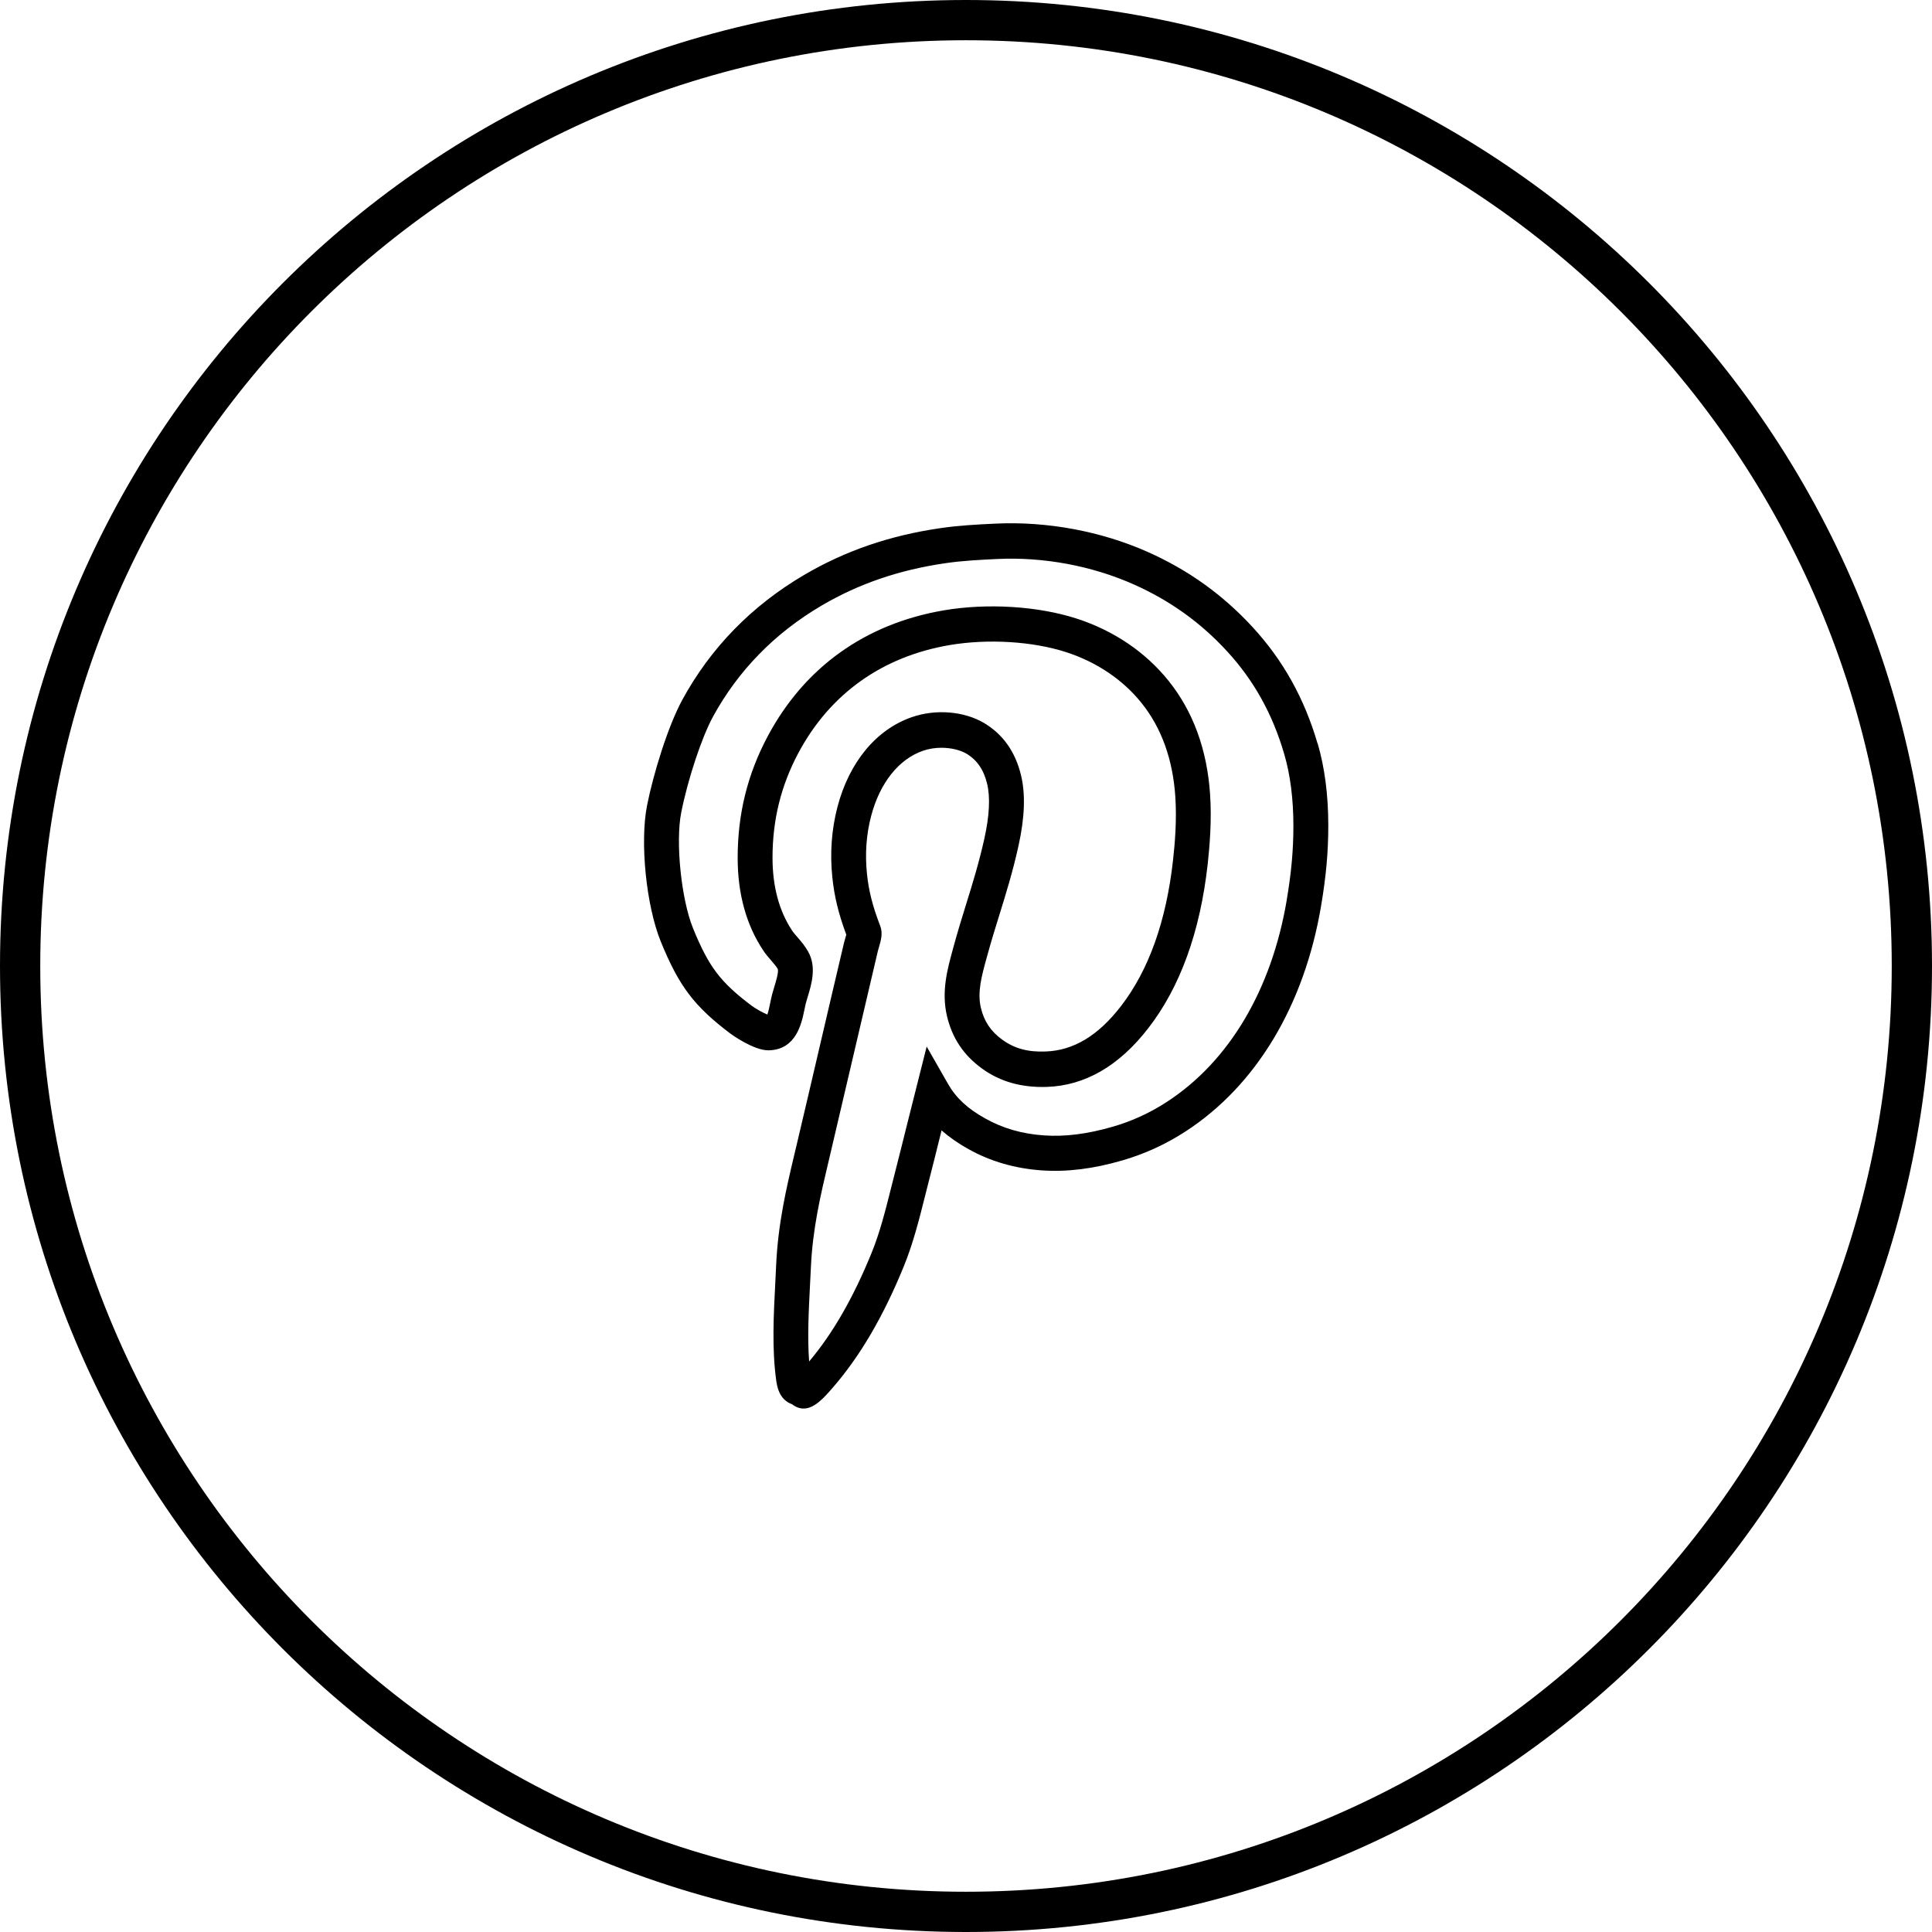
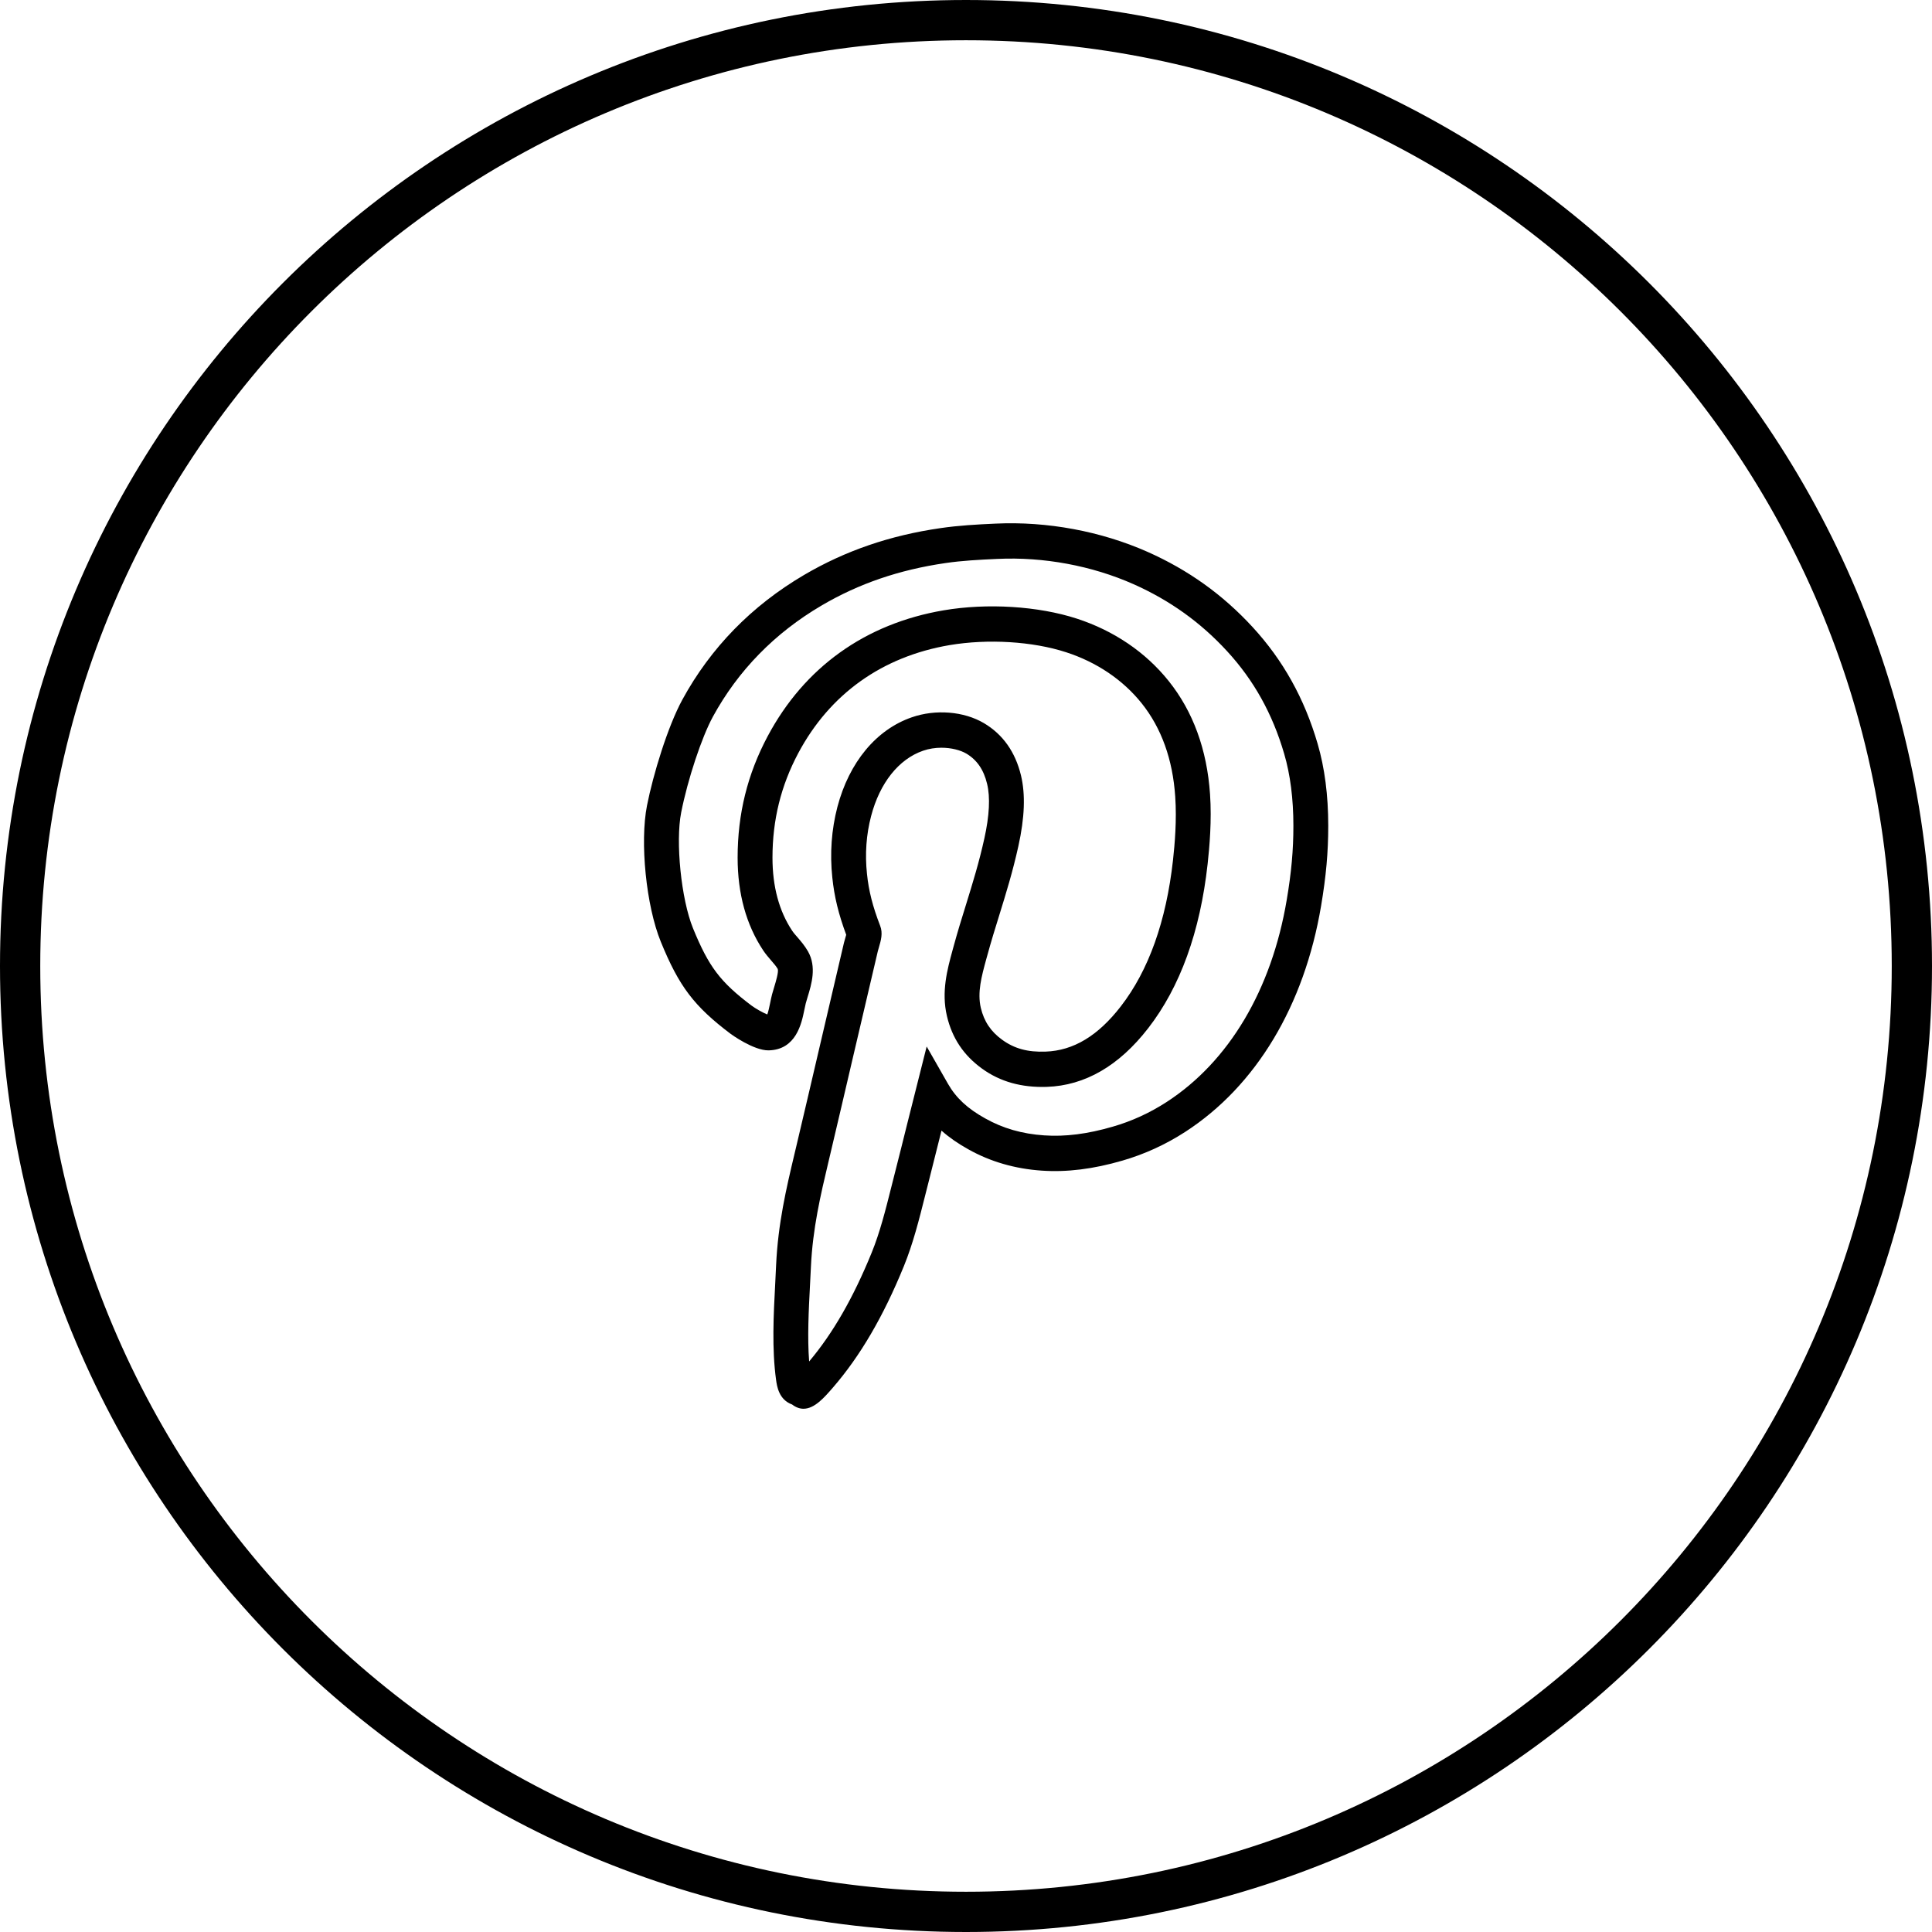
- <svg xmlns="http://www.w3.org/2000/svg" fill="none" viewBox="0 0 48 48">
-   <circle cx="24" cy="24" r="23.5" stroke="#000" />
-   <path fill="#000" d="M32.736 18.478c-.329-1.126-.857-2.074-1.616-2.898-.742-.806-1.595-1.417-2.609-1.869-1.155-.513-2.494-.762-3.774-.702-.467.022-.922.046-1.369.112-1.259.182-2.368.563-3.389 1.163-1.304.766-2.321 1.809-3.025 3.099-.365.671-.725 1.855-.878 2.628-.181.912-.022 2.493.342 3.384.454 1.111.827 1.604 1.737 2.291.005.004.568.415.943.409.683-.013.819-.675.884-.993.012-.06.024-.119.038-.175.013-.049.029-.102.046-.157.096-.316.228-.749.01-1.132-.082-.144-.179-.256-.264-.354-.046-.054-.093-.105-.131-.162-.324-.487-.488-1.097-.488-1.813 0-.939.21-1.789.641-2.599.783-1.469 2.082-2.397 3.757-2.683.954-.162 2.064-.094 2.898.176.761.247 1.41.685 1.875 1.266.492.615.774 1.395.836 2.319.041.59-.012 1.184-.056 1.578-.168 1.519-.605 2.741-1.296 3.634-.567.733-1.178 1.1-1.869 1.124-.445.018-.777-.075-1.078-.293-.284-.205-.453-.458-.532-.794-.09-.384.019-.783.134-1.205l.019-.067c.101-.371.206-.71.31-1.044.163-.526.332-1.07.471-1.701.157-.712.178-1.287.064-1.758-.14-.584-.45-1.021-.92-1.3-.498-.294-1.202-.351-1.794-.144-.882.305-1.555 1.117-1.846 2.227-.147.564-.191 1.156-.127 1.758.049.472.153.901.346 1.419-.006.022-.013.046-.02.069-.014.046-.027.091-.036.129-.208.877-.409 1.743-.611 2.606-.191.82-.382 1.639-.578 2.466l-.044.185c-.2.843-.406 1.714-.454 2.754l-.021.434c-.042.808-.085 1.644.021 2.417.021.151.068.489.397.607.098.075.193.106.285.106.275 0 .52-.283.728-.523.679-.783 1.257-1.771 1.766-3.021.228-.559.379-1.16.525-1.742l.088-.347c.107-.414.211-.834.314-1.25l.007-.028c.192.17.413.324.67.466.543.305 1.157.482 1.821.528.624.043 1.28-.038 2.004-.249.55-.159 1.077-.401 1.566-.718 1.755-1.139 2.952-3.131 3.369-5.61.125-.741.178-1.336.178-1.991 0-.755-.089-1.442-.264-2.039Zm-.767 3.882c-.376 2.232-1.435 4.015-2.983 5.019-.418.272-.868.478-1.338.613-.626.182-1.186.253-1.707.217-.546-.037-1.024-.175-1.463-.421-.439-.244-.724-.508-.924-.858l-.531-.929-.479 1.903c-.103.413-.206.83-.312 1.242l-.089.352c-.145.577-.282 1.122-.486 1.623-.456 1.12-.965 2.006-1.554 2.704-.046-.595-.011-1.261.022-1.909l.022-.44c.044-.957.241-1.787.431-2.59l.044-.186c.195-.828.386-1.647.578-2.468.201-.863.403-1.727.61-2.603.006-.025.015-.054.024-.084.052-.177.106-.36.033-.545-.186-.482-.284-.867-.327-1.286-.052-.496-.018-.98.103-1.44.216-.822.685-1.413 1.29-1.622.15-.052.306-.074.457-.074.246 0 .473.06.62.146.263.156.432.401.515.75.08.332.058.789-.068 1.357-.132.595-.287 1.097-.452 1.629-.107.343-.214.692-.318 1.073l-.018.067c-.133.487-.284 1.038-.142 1.643.129.547.414.974.871 1.305.454.329.986.476 1.611.456.949-.032 1.796-.523 2.52-1.459.793-1.023 1.289-2.395 1.476-4.078.047-.429.104-1.076.059-1.736-.075-1.108-.421-2.054-1.028-2.812-.571-.714-1.361-1.25-2.283-1.549-.957-.311-2.224-.391-3.306-.206-1.948.333-3.461 1.415-4.375 3.131-.501.941-.745 1.928-.745 3.016 0 .893.213 1.668.635 2.302.058.088.127.17.199.252.065.074.126.145.163.21.026.072-.049.319-.085.438-.02.067-.04.132-.056.192-.018.07-.034.145-.049.221-.017.083-.043.21-.07.28-.103-.041-.29-.145-.392-.221-.778-.587-1.063-.965-1.454-1.923-.293-.72-.439-2.144-.293-2.876.162-.82.508-1.864.787-2.377.627-1.149 1.535-2.079 2.701-2.764.923-.542 1.93-.887 3.078-1.053.408-.06.841-.083 1.286-.104 1.147-.055 2.35.169 3.385.629.904.402 1.664.946 2.324 1.664.665.722 1.129 1.556 1.419 2.549.152.516.229 1.119.229 1.789 0 .603-.05 1.154-.166 1.843Z" />
+ <svg xmlns="http://www.w3.org/2000/svg" width="48" height="48" viewBox="0 0 48 48" fill="none">
+   <path d="M47.5 24C47.5 36.979 36.979 47.5 24 47.5C11.021 47.5 0.5 36.979 0.5 24C0.5 11.021 11.021 0.5 24 0.5C36.979 0.5 47.5 11.021 47.5 24Z" stroke="black" />
+   <path d="M32.736 18.478C32.407 17.352 31.878 16.403 31.12 15.579C30.378 14.773 29.525 14.162 28.511 13.711C27.355 13.198 26.016 12.949 24.737 13.009C24.27 13.03 23.814 13.055 23.367 13.121C22.108 13.303 21 13.684 19.978 14.284C18.674 15.05 17.657 16.093 16.953 17.383C16.588 18.054 16.228 19.238 16.075 20.011C15.894 20.923 16.053 22.504 16.417 23.396C16.87 24.507 17.244 25 18.154 25.687C18.159 25.691 18.722 26.102 19.097 26.096C19.78 26.082 19.916 25.421 19.981 25.102C19.993 25.042 20.005 24.983 20.019 24.927C20.032 24.878 20.049 24.825 20.065 24.77C20.162 24.454 20.293 24.022 20.075 23.638C19.993 23.495 19.896 23.383 19.811 23.284C19.764 23.231 19.718 23.179 19.68 23.122C19.356 22.635 19.192 22.025 19.192 21.309C19.192 20.371 19.402 19.521 19.833 18.711C20.616 17.242 21.915 16.314 23.59 16.028C24.543 15.867 25.654 15.934 26.488 16.205C27.249 16.452 27.897 16.89 28.363 17.471C28.855 18.086 29.136 18.866 29.198 19.791C29.239 20.38 29.186 20.974 29.143 21.369C28.974 22.887 28.538 24.11 27.846 25.003C27.28 25.735 26.669 26.103 25.978 26.127C25.533 26.144 25.201 26.052 24.9 25.834C24.616 25.629 24.448 25.376 24.368 25.04C24.278 24.655 24.387 24.257 24.502 23.835L24.521 23.767C24.622 23.396 24.727 23.057 24.831 22.723C24.994 22.197 25.162 21.653 25.301 21.023C25.459 20.311 25.479 19.735 25.366 19.265C25.225 18.682 24.916 18.245 24.445 17.966C23.948 17.672 23.243 17.615 22.651 17.822C21.77 18.127 21.097 18.938 20.805 20.048C20.658 20.612 20.615 21.204 20.679 21.806C20.728 22.278 20.832 22.707 21.024 23.225C21.018 23.248 21.011 23.271 21.004 23.294C20.99 23.34 20.977 23.385 20.968 23.423C20.761 24.301 20.559 25.166 20.358 26.03C20.167 26.85 19.976 27.669 19.78 28.496L19.736 28.681C19.536 29.524 19.33 30.395 19.282 31.435L19.261 31.87C19.218 32.678 19.175 33.513 19.282 34.287C19.303 34.437 19.35 34.776 19.679 34.894C19.777 34.969 19.871 35 19.963 35C20.238 35 20.483 34.717 20.691 34.477C21.37 33.694 21.948 32.706 22.457 31.456C22.685 30.897 22.836 30.296 22.982 29.714L23.07 29.367C23.176 28.953 23.281 28.533 23.384 28.118L23.391 28.09C23.582 28.26 23.804 28.414 24.061 28.556C24.604 28.861 25.217 29.039 25.882 29.084C26.506 29.127 27.162 29.046 27.886 28.835C28.436 28.676 28.963 28.435 29.453 28.117C31.208 26.978 32.404 24.986 32.822 22.507C32.947 21.767 33 21.171 33 20.517C33 19.761 32.911 19.075 32.736 18.478ZM31.968 22.36C31.592 24.592 30.533 26.374 28.986 27.378C28.568 27.649 28.118 27.856 27.648 27.991C27.022 28.174 26.462 28.245 25.941 28.208C25.395 28.171 24.917 28.034 24.478 27.787C24.039 27.544 23.754 27.279 23.554 26.93L23.023 26L22.544 27.903C22.441 28.316 22.338 28.734 22.232 29.146L22.143 29.498C21.998 30.075 21.861 30.62 21.657 31.121C21.201 32.241 20.692 33.127 20.103 33.825C20.057 33.23 20.091 32.564 20.125 31.916L20.147 31.476C20.191 30.519 20.388 29.689 20.578 28.886L20.622 28.7C20.818 27.872 21.009 27.052 21.2 26.232C21.402 25.369 21.603 24.504 21.81 23.629C21.816 23.604 21.825 23.576 21.834 23.545C21.886 23.368 21.94 23.186 21.867 23C21.681 22.518 21.583 22.133 21.54 21.713C21.487 21.218 21.522 20.733 21.643 20.273C21.858 19.452 22.328 18.861 22.932 18.652C23.082 18.6 23.239 18.577 23.389 18.577C23.635 18.577 23.862 18.637 24.009 18.723C24.272 18.879 24.441 19.125 24.524 19.474C24.605 19.805 24.582 20.262 24.456 20.831C24.325 21.426 24.169 21.928 24.005 22.46C23.898 22.803 23.79 23.152 23.686 23.534L23.668 23.6C23.535 24.087 23.384 24.639 23.526 25.243C23.655 25.791 23.94 26.217 24.396 26.548C24.85 26.877 25.383 27.023 26.007 27.003C26.956 26.971 27.803 26.48 28.527 25.545C29.32 24.522 29.817 23.15 30.003 21.466C30.05 21.037 30.108 20.39 30.063 19.73C29.987 18.623 29.642 17.677 29.035 16.919C28.464 16.205 27.675 15.669 26.752 15.369C25.795 15.058 24.528 14.979 23.446 15.163C21.498 15.495 19.985 16.578 19.071 18.294C18.57 19.235 18.326 20.222 18.326 21.309C18.326 22.203 18.54 22.977 18.961 23.612C19.019 23.699 19.088 23.781 19.16 23.864C19.225 23.938 19.286 24.009 19.323 24.074C19.349 24.145 19.274 24.393 19.238 24.512C19.217 24.579 19.198 24.643 19.182 24.703C19.164 24.773 19.148 24.849 19.133 24.924C19.116 25.007 19.09 25.134 19.063 25.204C18.96 25.164 18.773 25.059 18.671 24.983C17.893 24.396 17.608 24.018 17.217 23.061C16.924 22.341 16.779 20.916 16.924 20.184C17.086 19.364 17.432 18.32 17.711 17.807C18.338 16.658 19.247 15.728 20.413 15.043C21.336 14.5 22.342 14.156 23.491 13.989C23.899 13.929 24.332 13.906 24.777 13.886C25.924 13.831 27.128 14.054 28.163 14.514C29.067 14.917 29.827 15.461 30.486 16.178C31.151 16.9 31.615 17.734 31.905 18.727C32.057 19.244 32.134 19.846 32.134 20.517C32.134 21.119 32.085 21.67 31.968 22.36Z" fill="black" />
</svg>
